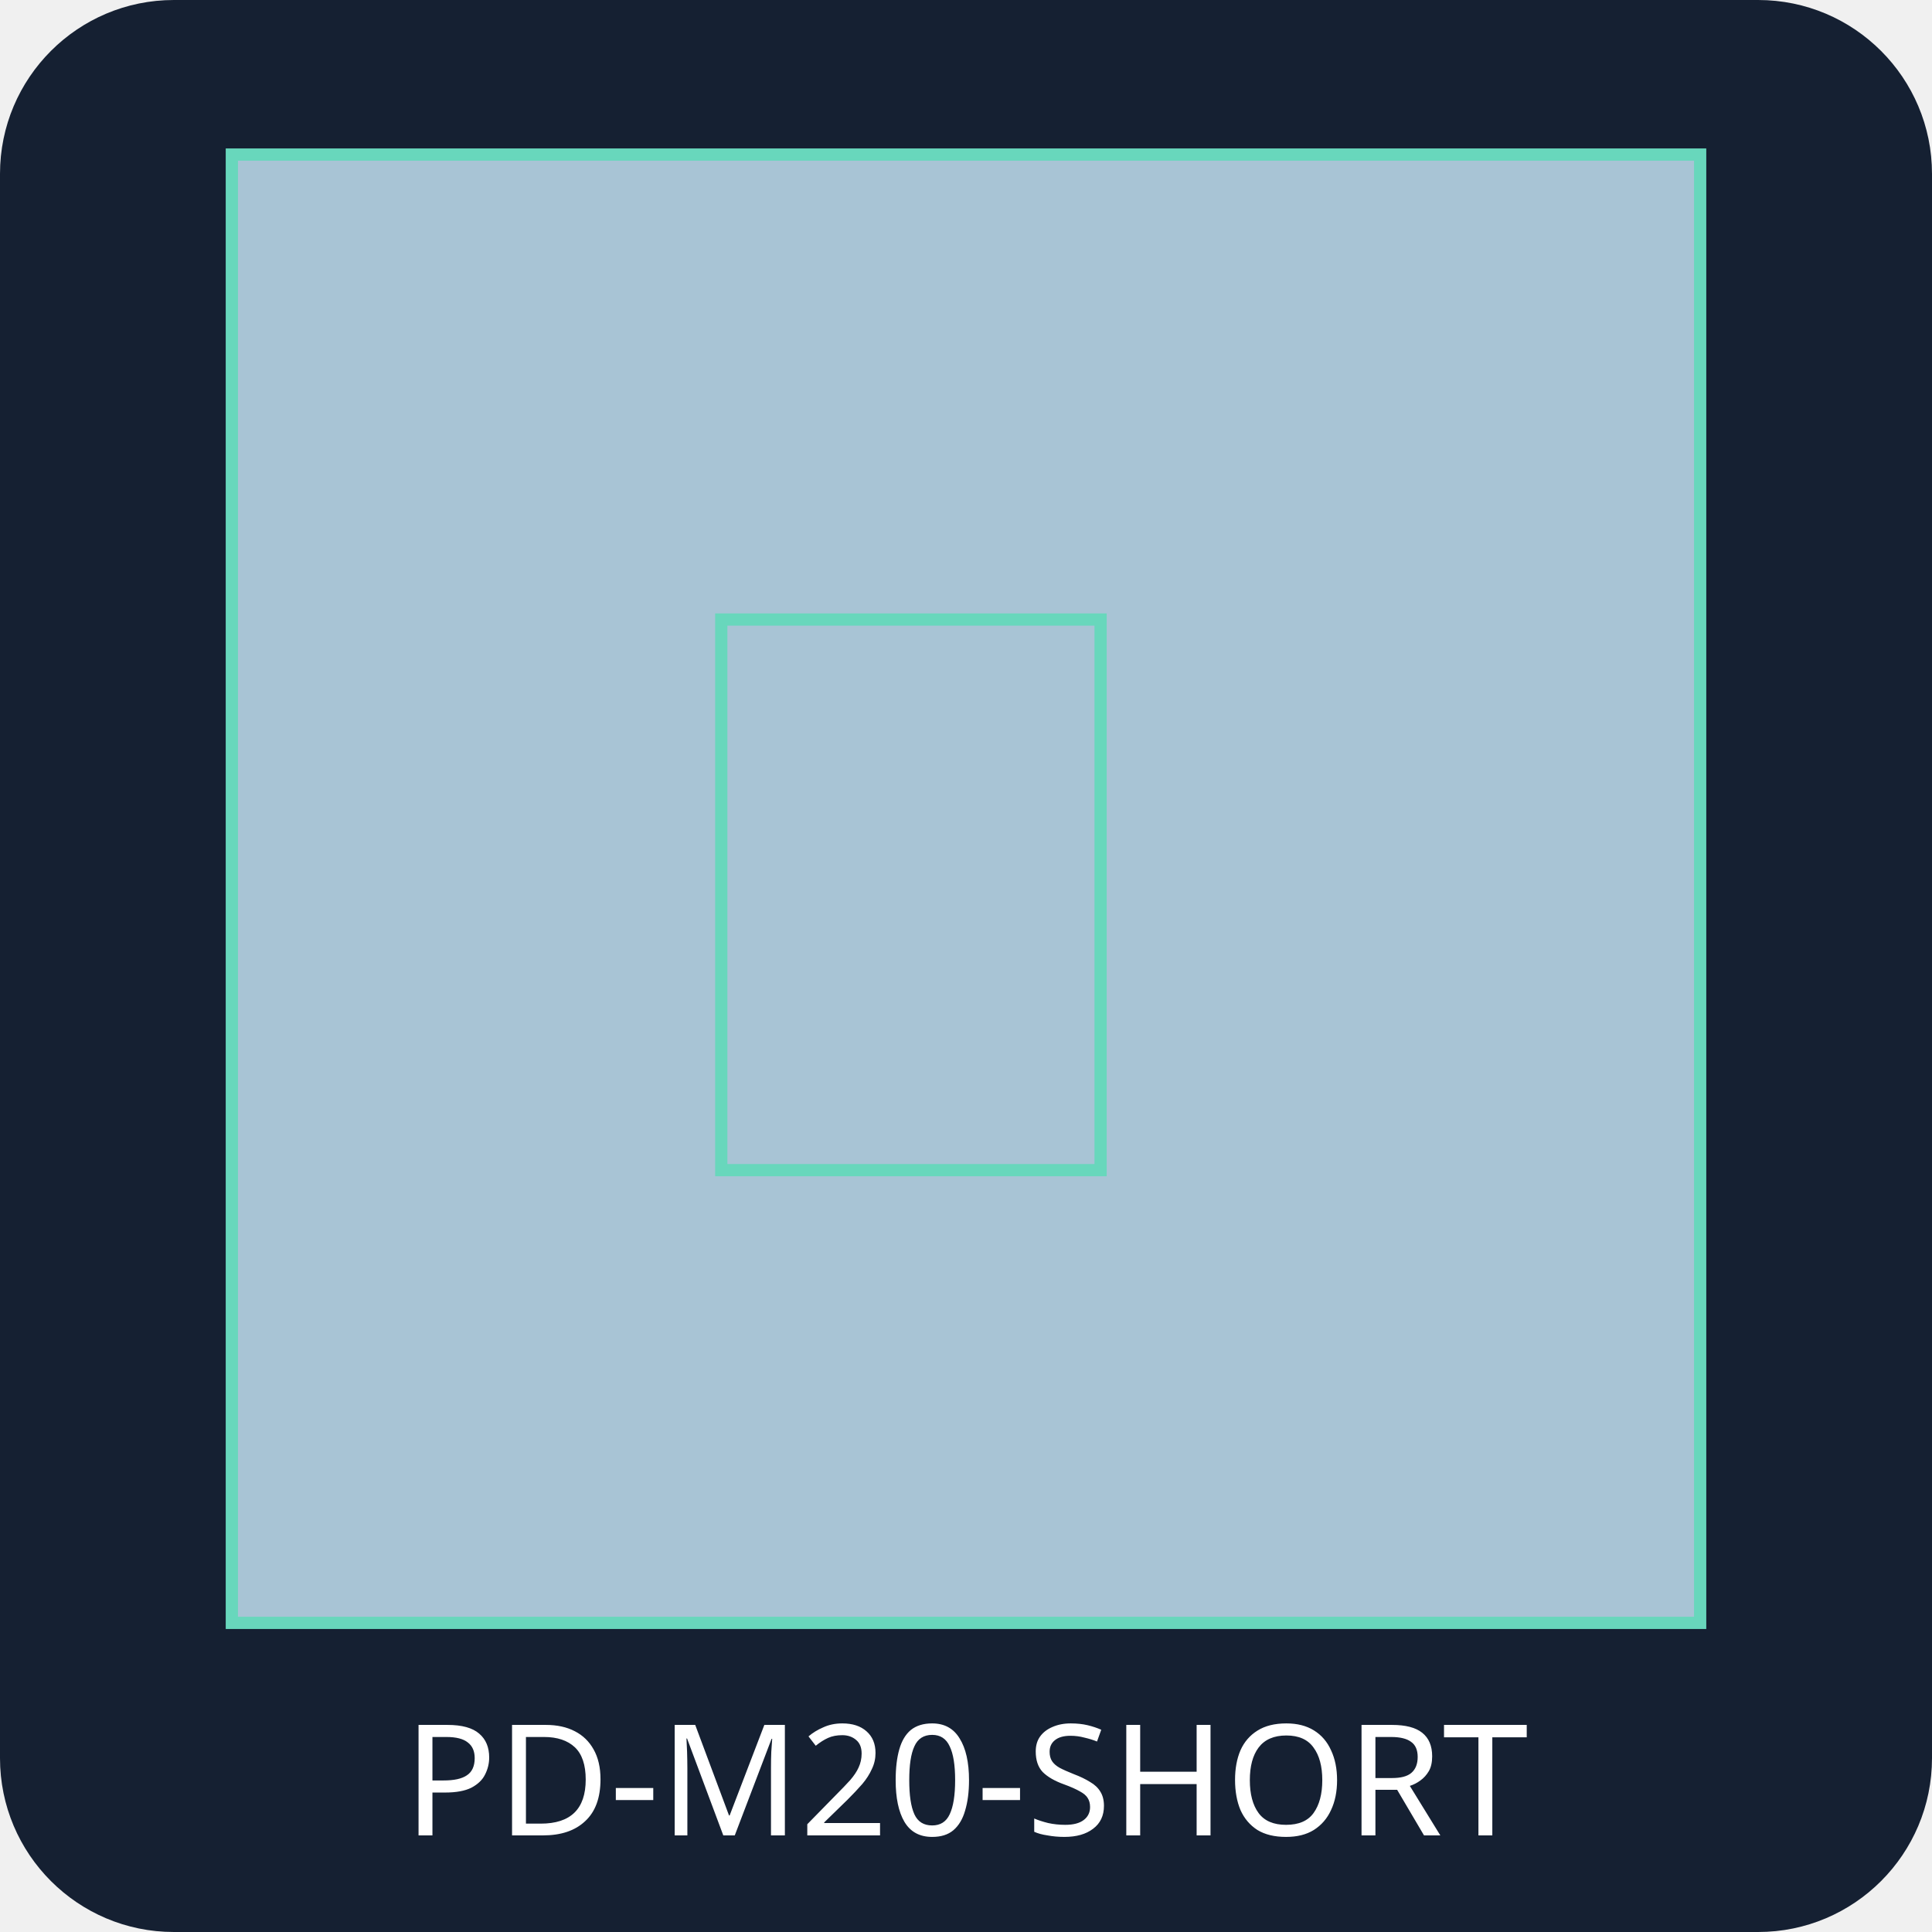
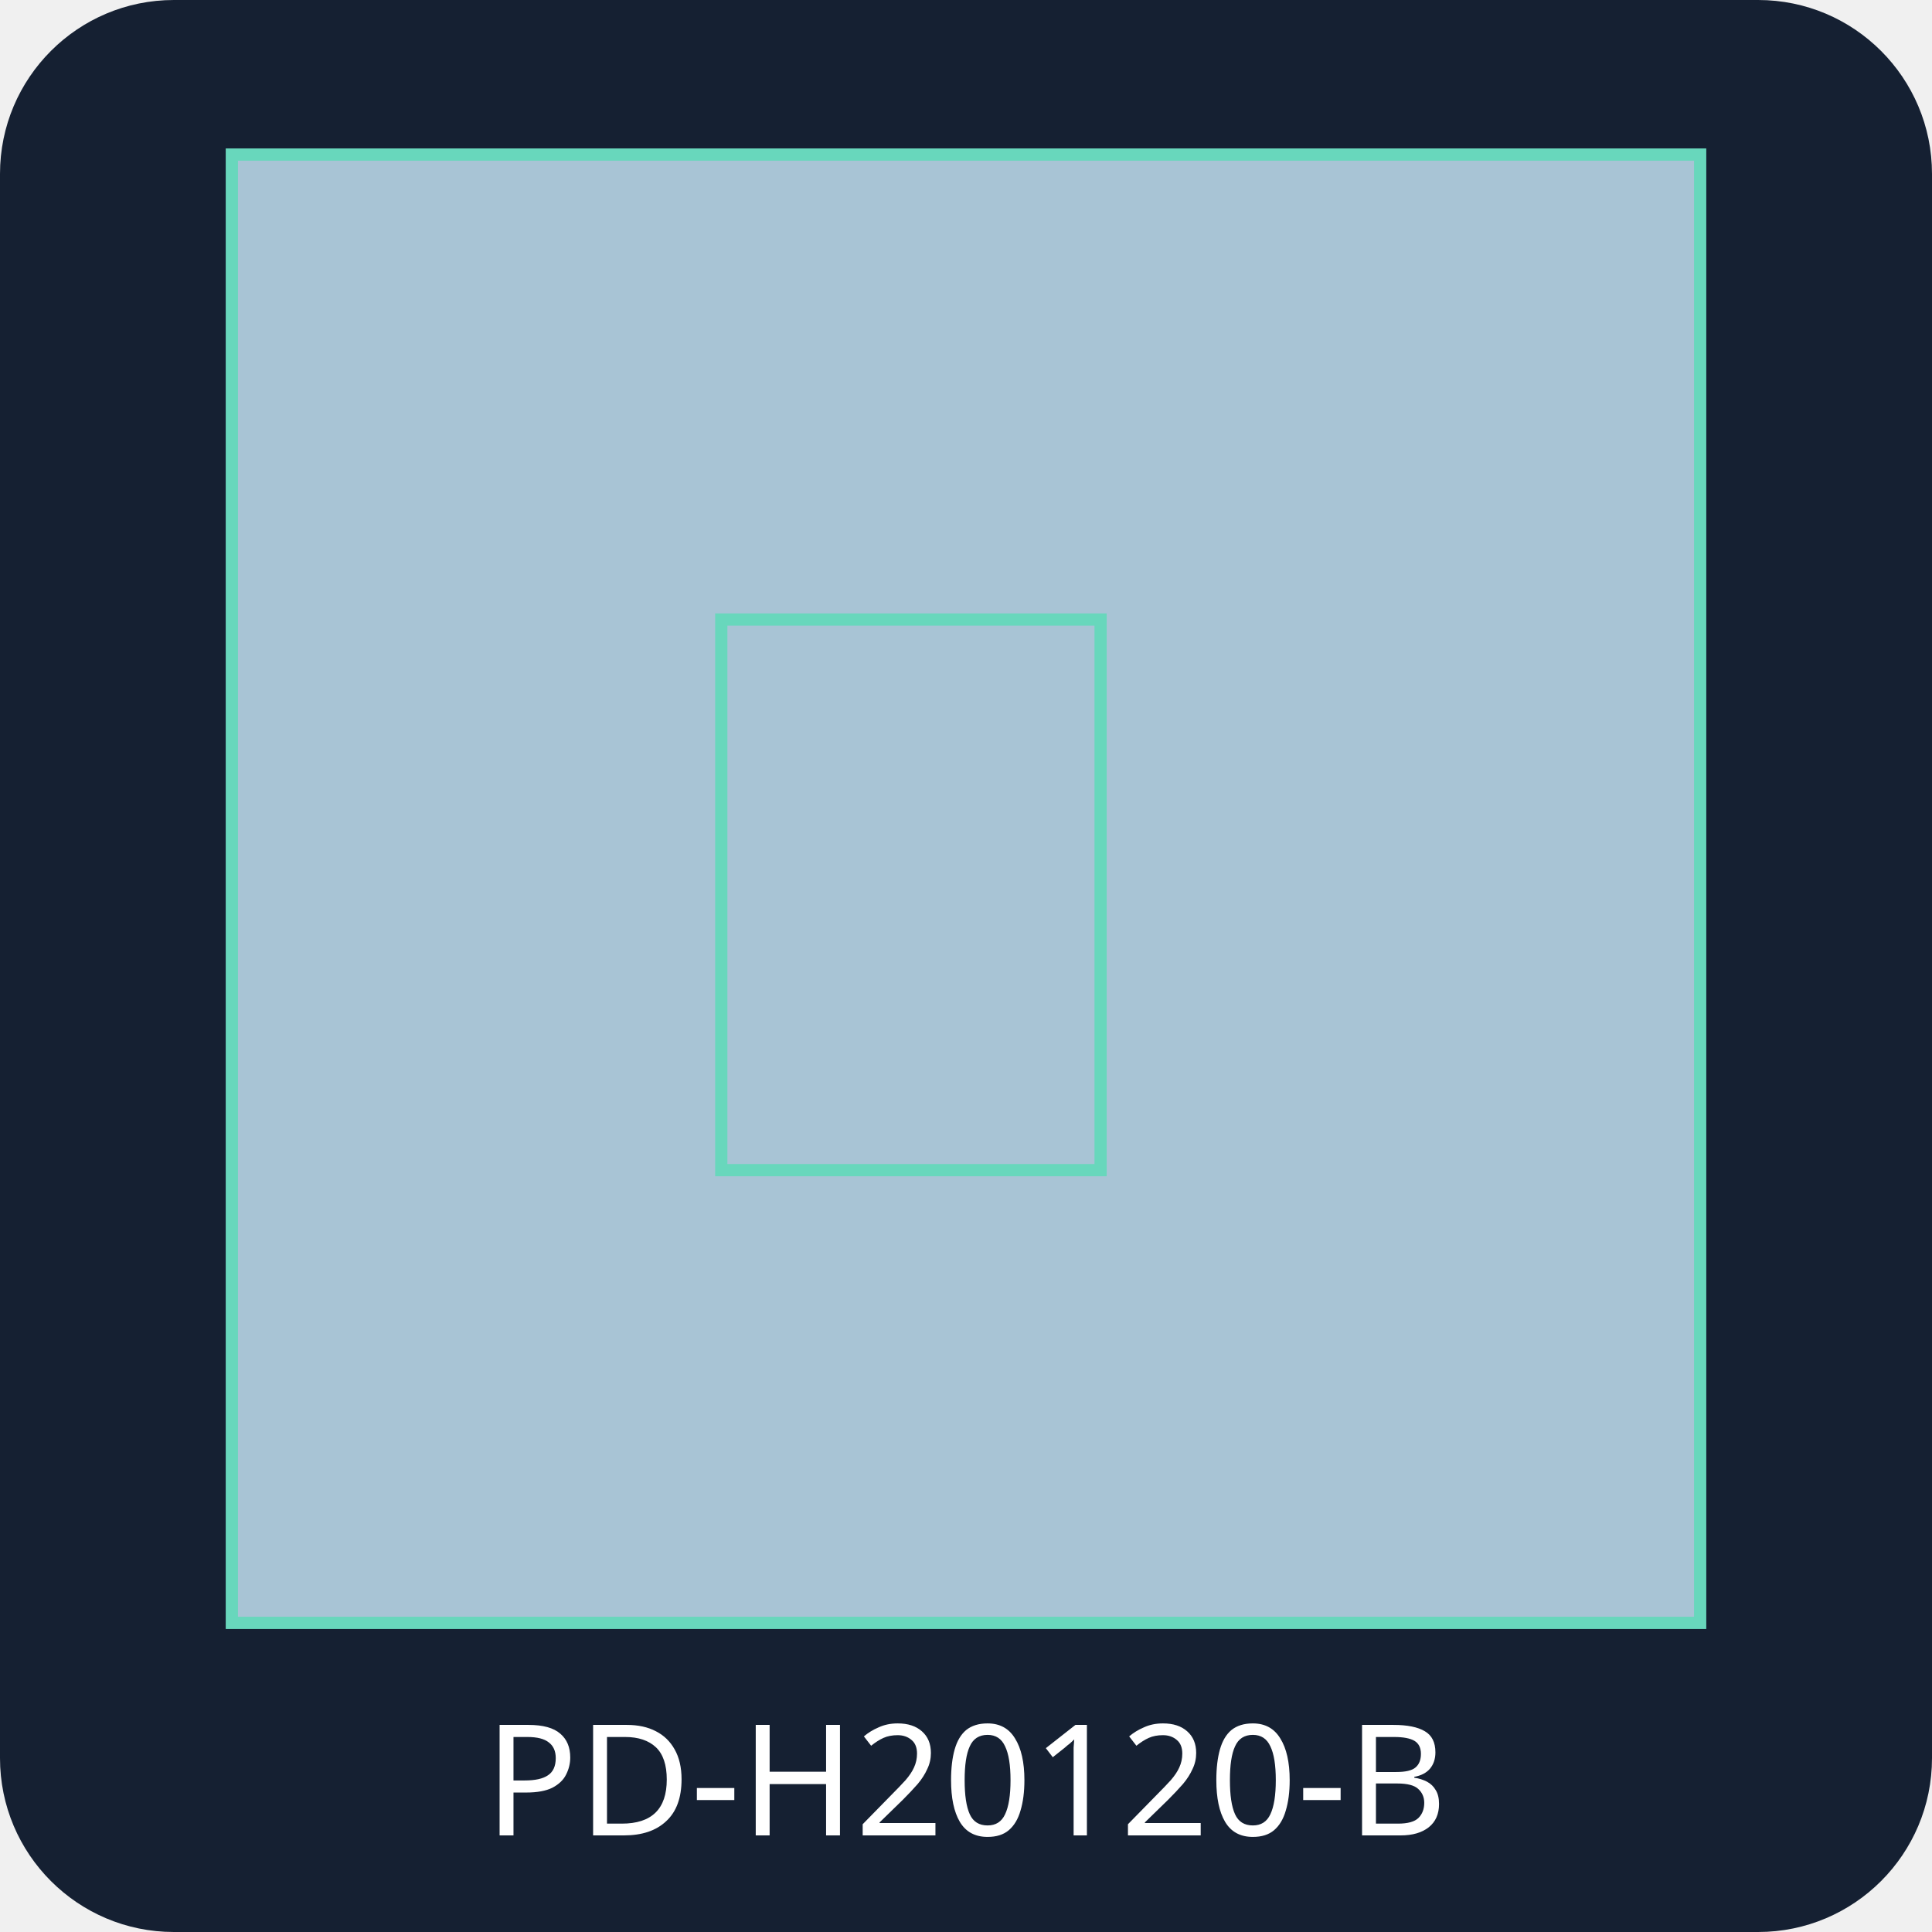
<svg xmlns="http://www.w3.org/2000/svg" width="128" height="128" viewBox="0 0 100 100">
  <rect width="100" height="100" rx="9" fill="#152032" />
  <g fill="#a8c4d5" stroke="#68d7bc" stroke-width="0.001" transform="translate(50.0 46.0) scale(633.3333)">
    <rect x="-0.06" y="-0.06" width="0.12" height="0.12" />
    <rect x="-0.007" y="-0.007" width="0.014" height="0.014" />
    <rect x="-0.02" y="-0.022" width="0.031" height="0.045" />
  </g>
-   <text x="50" y="95" text-anchor="middle" font-family="sans-serif" font-size="8" fill="#ffffff">PD-M20-SHORT</text>
+   <text x="50" y="95" text-anchor="middle" font-family="sans-serif" font-size="8" fill="#ffffff">PD-H20120-B</text>
</svg>
